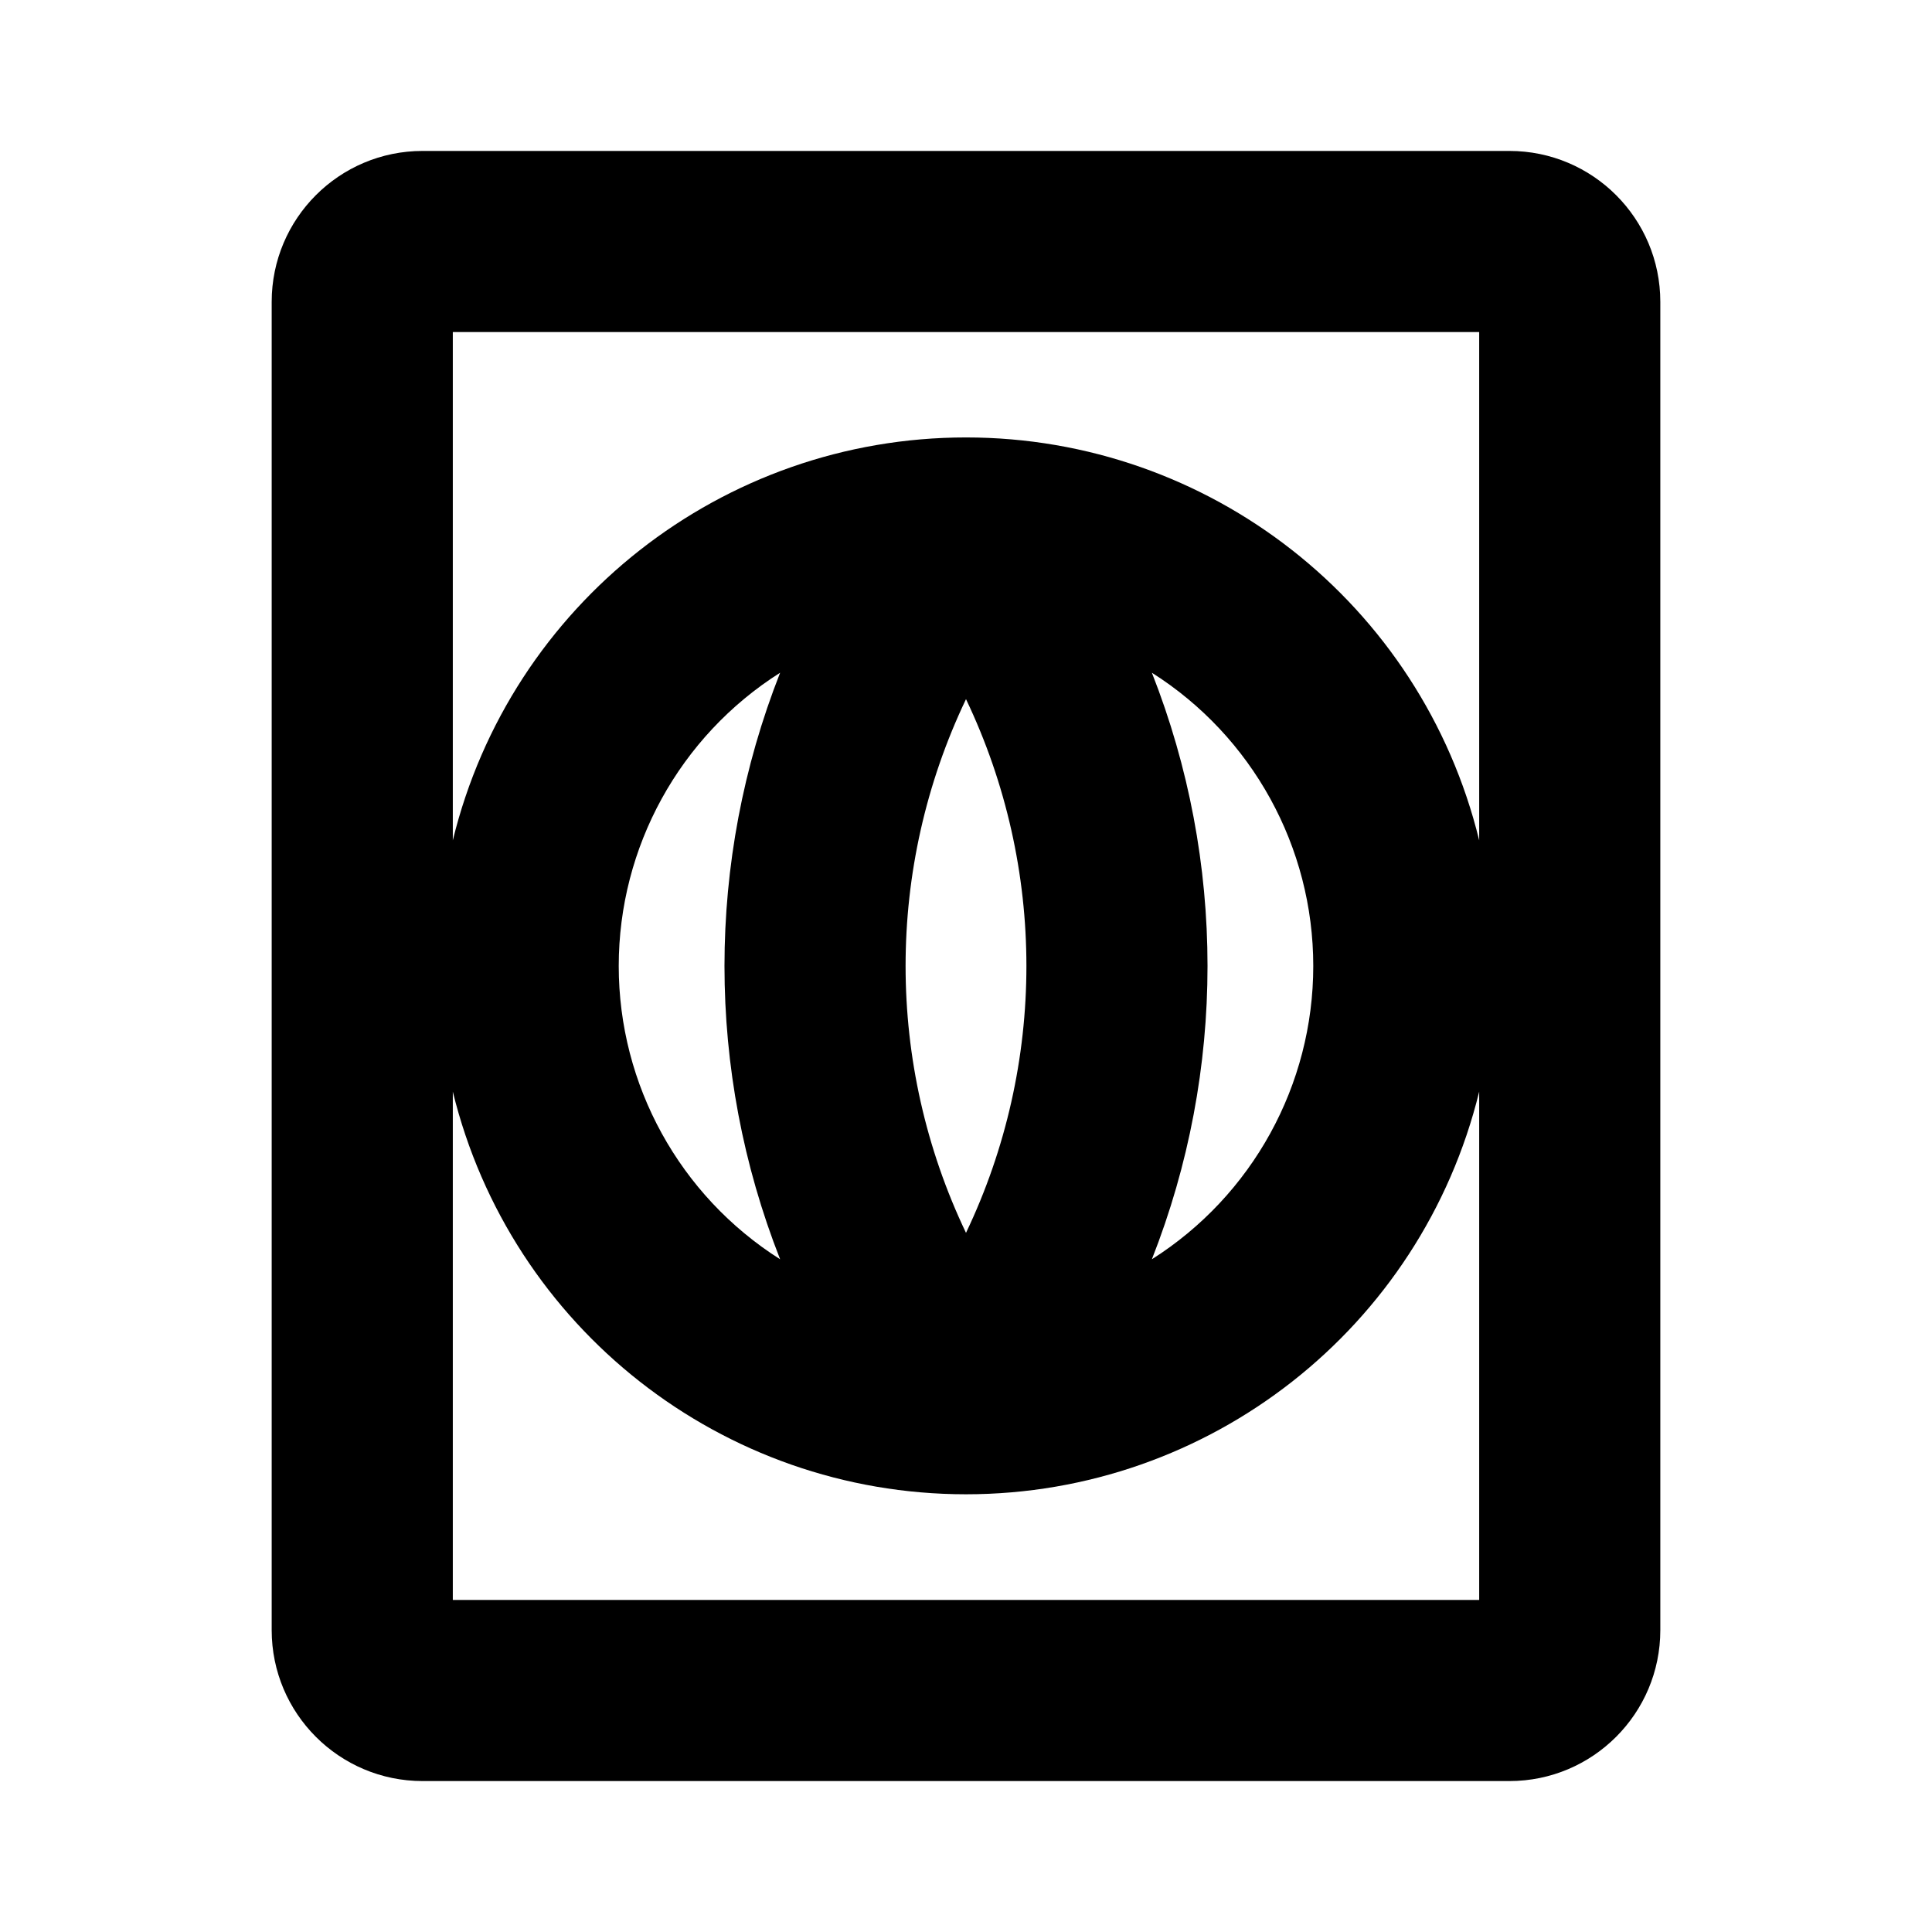
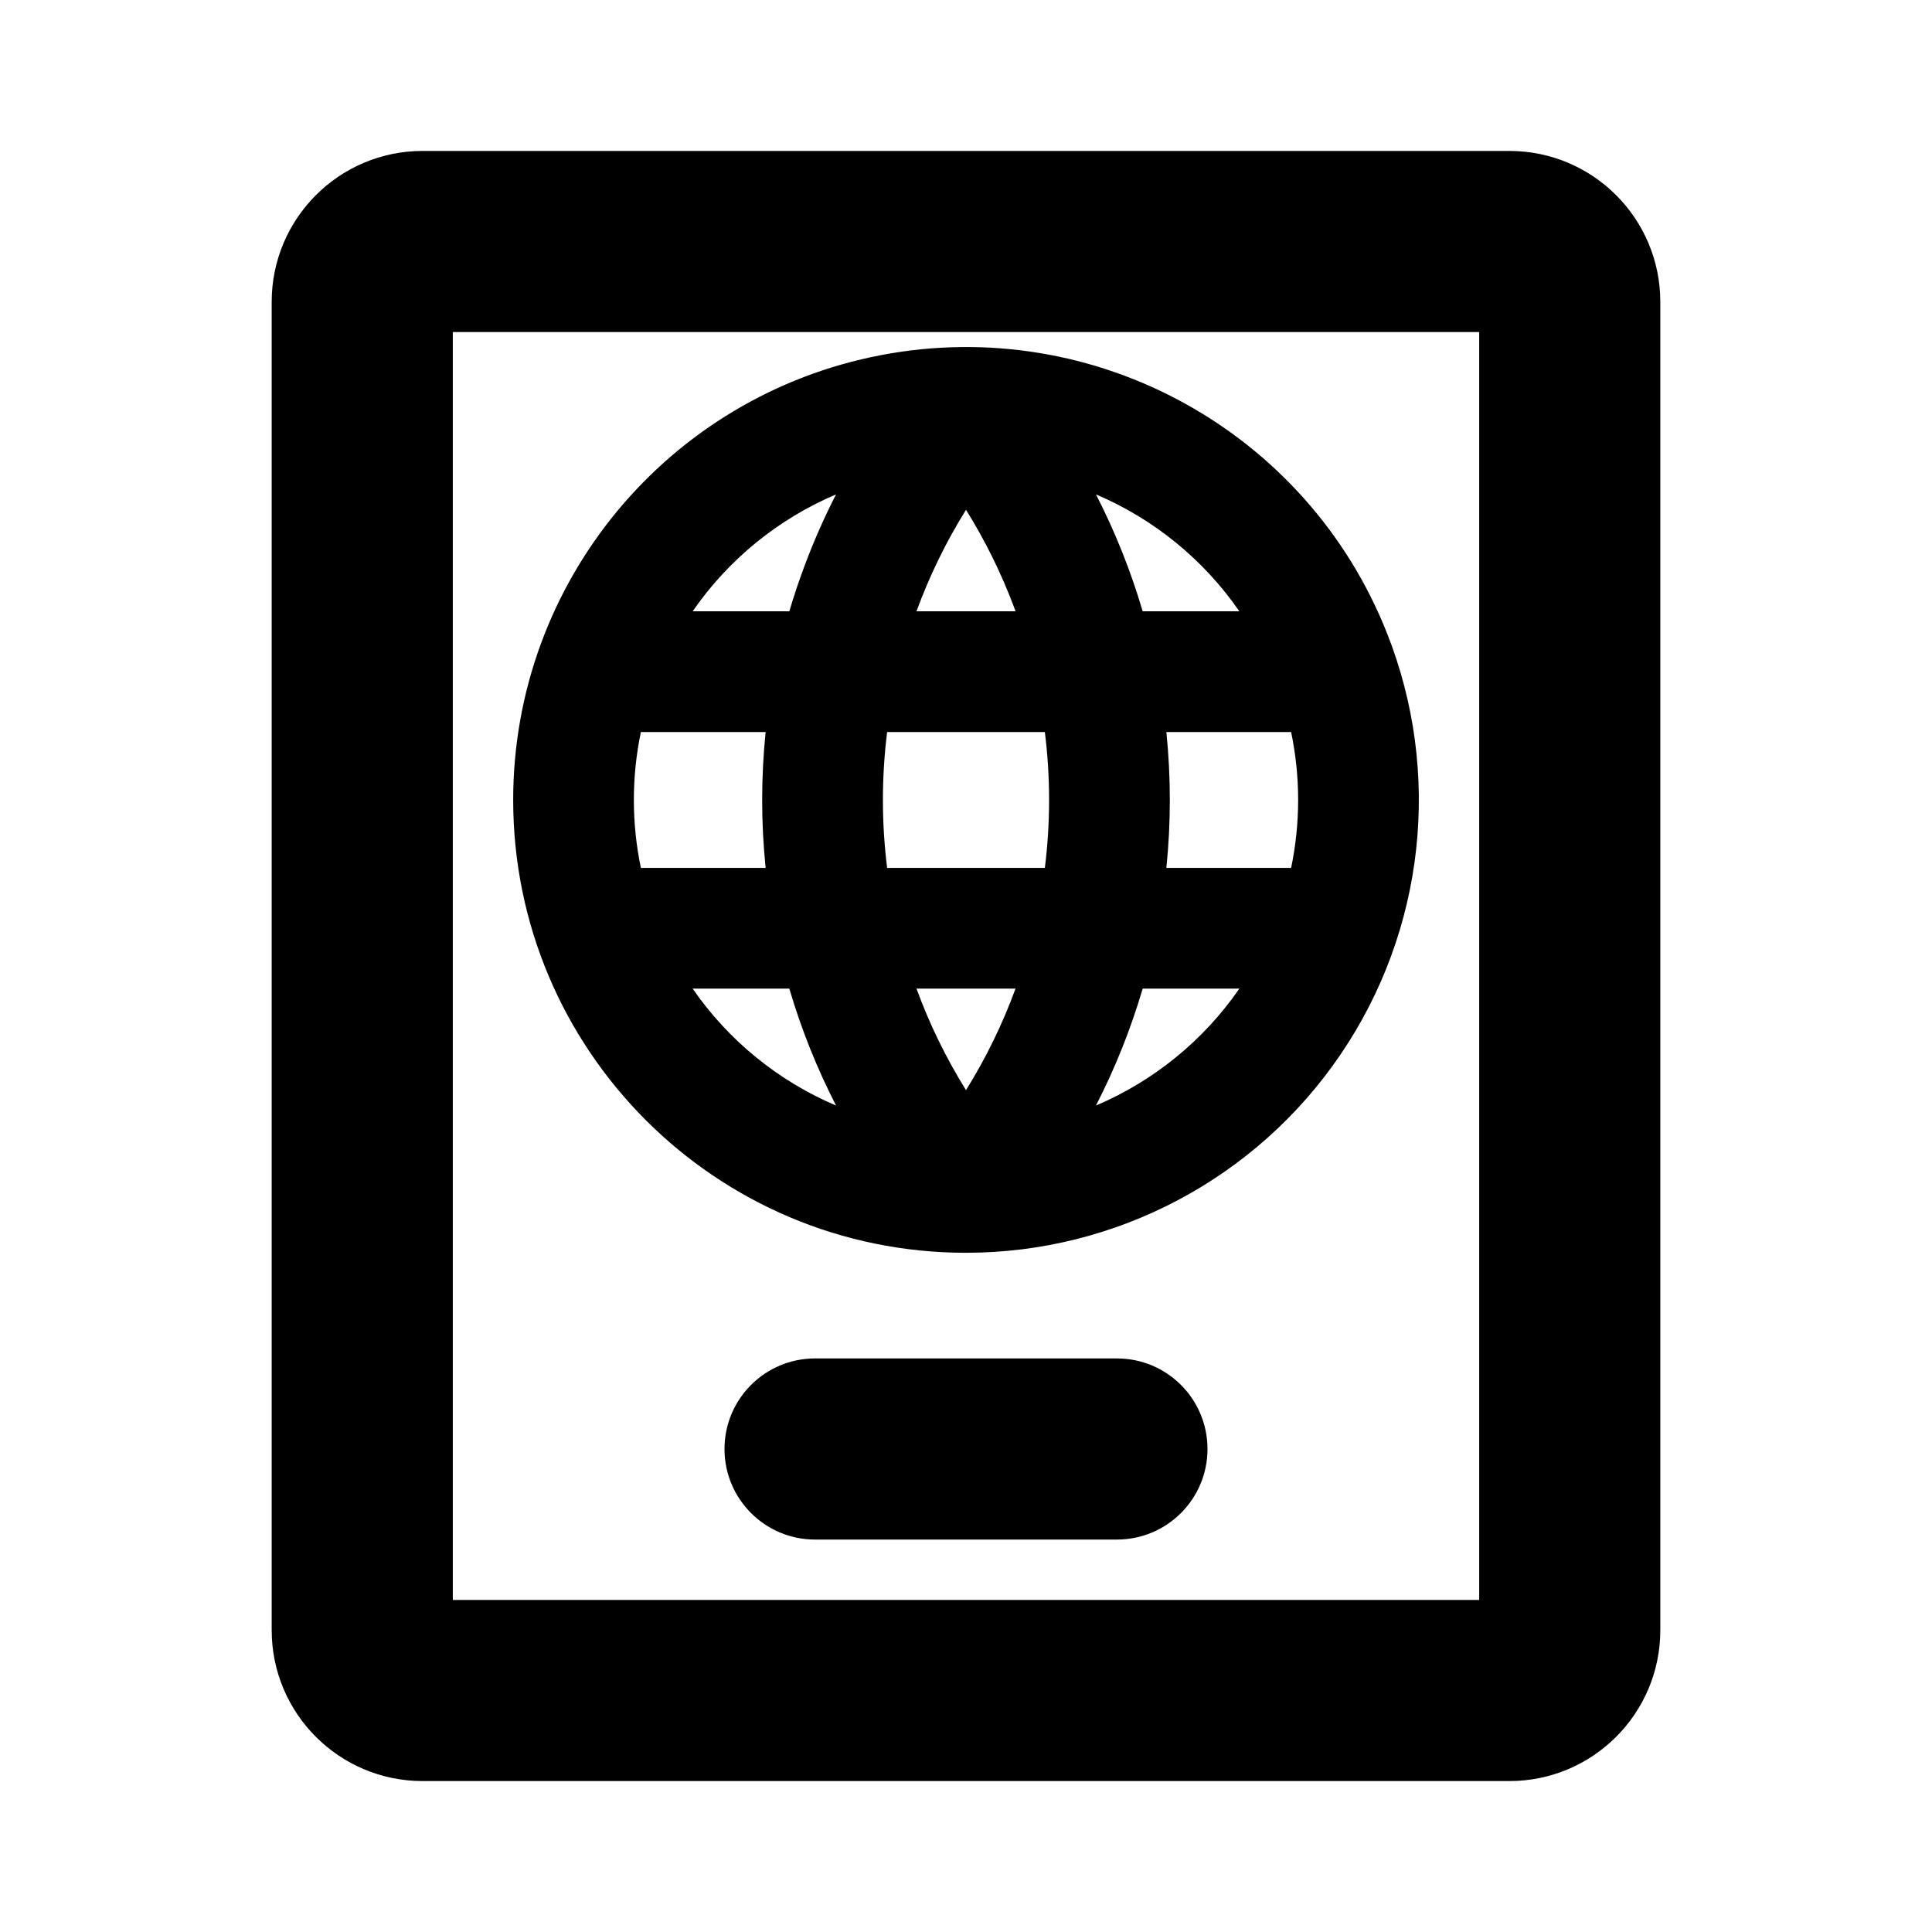
<svg xmlns="http://www.w3.org/2000/svg" viewBox="0 0 256 256" fill="currentColor">
-   <path d="M200 20a20 20 0 0 1 20 20v176a20 20 0 0 1-20 20h-144a20 20 0 0 1-20-20v-176a20 20 0 0 1 20-20Zm-140 24v67.35a70 70 0 0 1 136 0v-67.35Zm43.37 45.14a46 46 0 0 0 0 77.72a106.1 106.1 0 0 1 0-77.72Zm49.26 77.72a46 46 0 0 0 0-77.72a106.1 106.1 0 0 1 0 77.72Zm-24.62 31.14h-0.02a70 70 0 0 1-67.99-53.35v67.35h136v-67.35a70 70 0 0 1-67.99 53.35Zm-0.01-34.64a82.1 82.1 0 0 0 0-70.72a82.1 82.1 0 0 0 0 70.72Z" />
+   <path d="M56 20h144a20 20 0 0 1 20 20v176a20 20 0 0 1-20 20h-144a20 20 0 0 1-20-20v-176a20 20 0 0 1 20-20Zm4 192h136v-168h-136Zm8-106a60 60 0 0 1 115.79-22.09a60 60 0 0 1-55.79 82.09a60 60 0 0 1-60-60Zm83.41-25h12.81a44 44 0 0 0-19-15.49a88.66 88.66 0 0 1 6.19 15.49Zm-44.68-6.35a88.66 88.66 0 0 1 4.05-9.14a44 44 0 0 0-19 15.49h12.81a88.66 88.66 0 0 1 2.14-6.35Zm27.58 5.66a72.66 72.66 0 0 0-6.31-12.76a72.66 72.66 0 0 0-6.56 13.45h13.12a72.66 72.66 0 0 0-0.25-0.69Zm-32.86 16.69h-16.53a44 44 0 0 0 0 18h16.53a88.66 88.66 0 0 1 0-18Zm3.14 34h-12.81a44 44 0 0 0 19 15.49a88.66 88.66 0 0 1-6.19-15.49Zm16.85 0a72.66 72.66 0 0 0 6.56 13.45a72.66 72.66 0 0 0 6.56-13.45Zm17.01-16a72.66 72.66 0 0 0 0-18h-20.9a72.66 72.66 0 0 0 0 18Zm12.96 16a88.66 88.66 0 0 1-6.19 15.49a44 44 0 0 0 19-15.49Zm19.67-16a44 44 0 0 0 0-18h-16.53a88.66 88.66 0 0 1 0 18Zm-63.08 65h40a12 12 0 0 1 12 12a12 12 0 0 1-12 12h-40a12 12 0 0 1-12-12a12 12 0 0 1 12-12Z" />
</svg>
